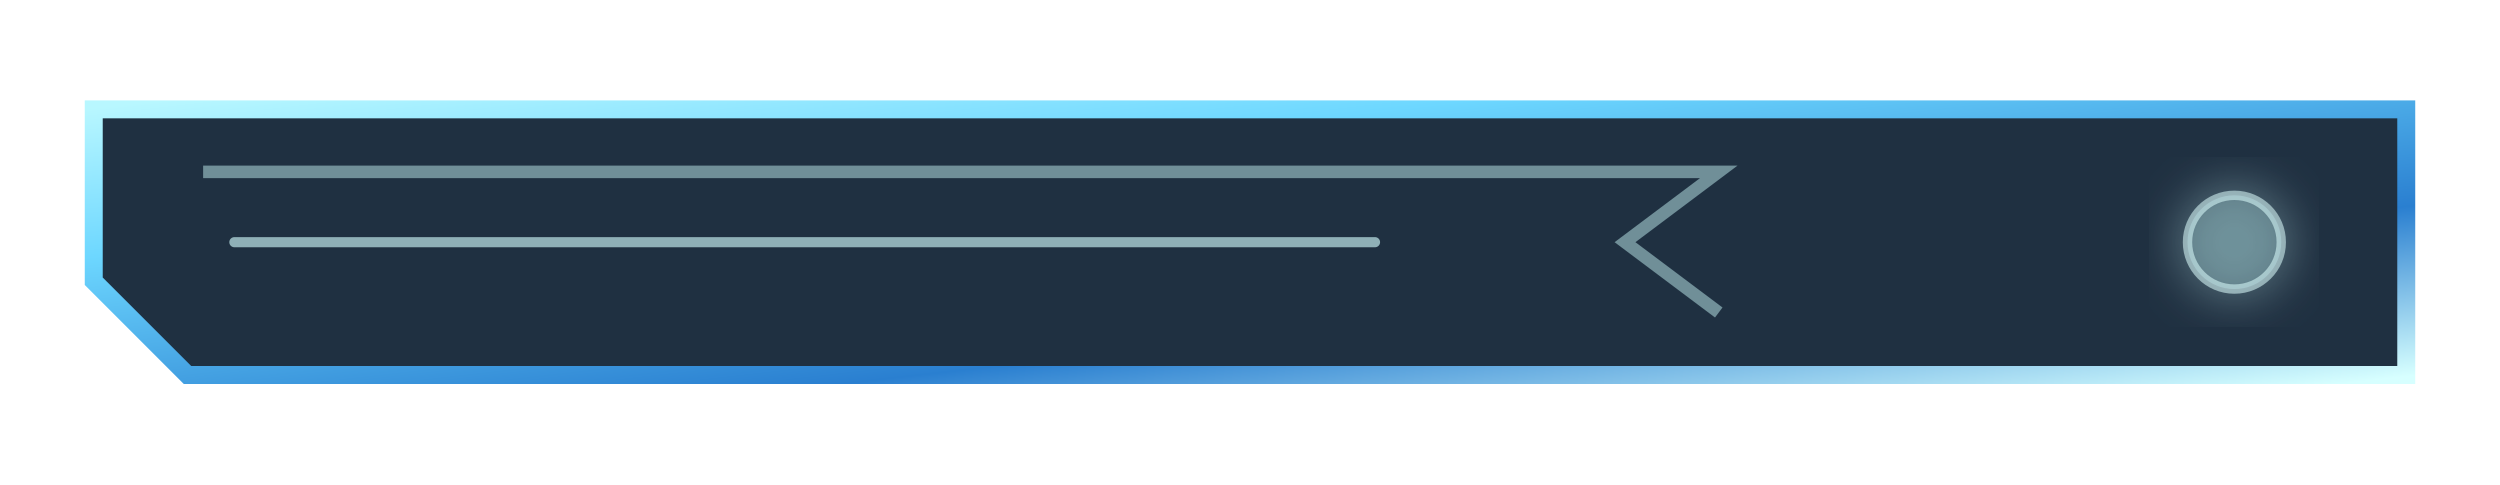
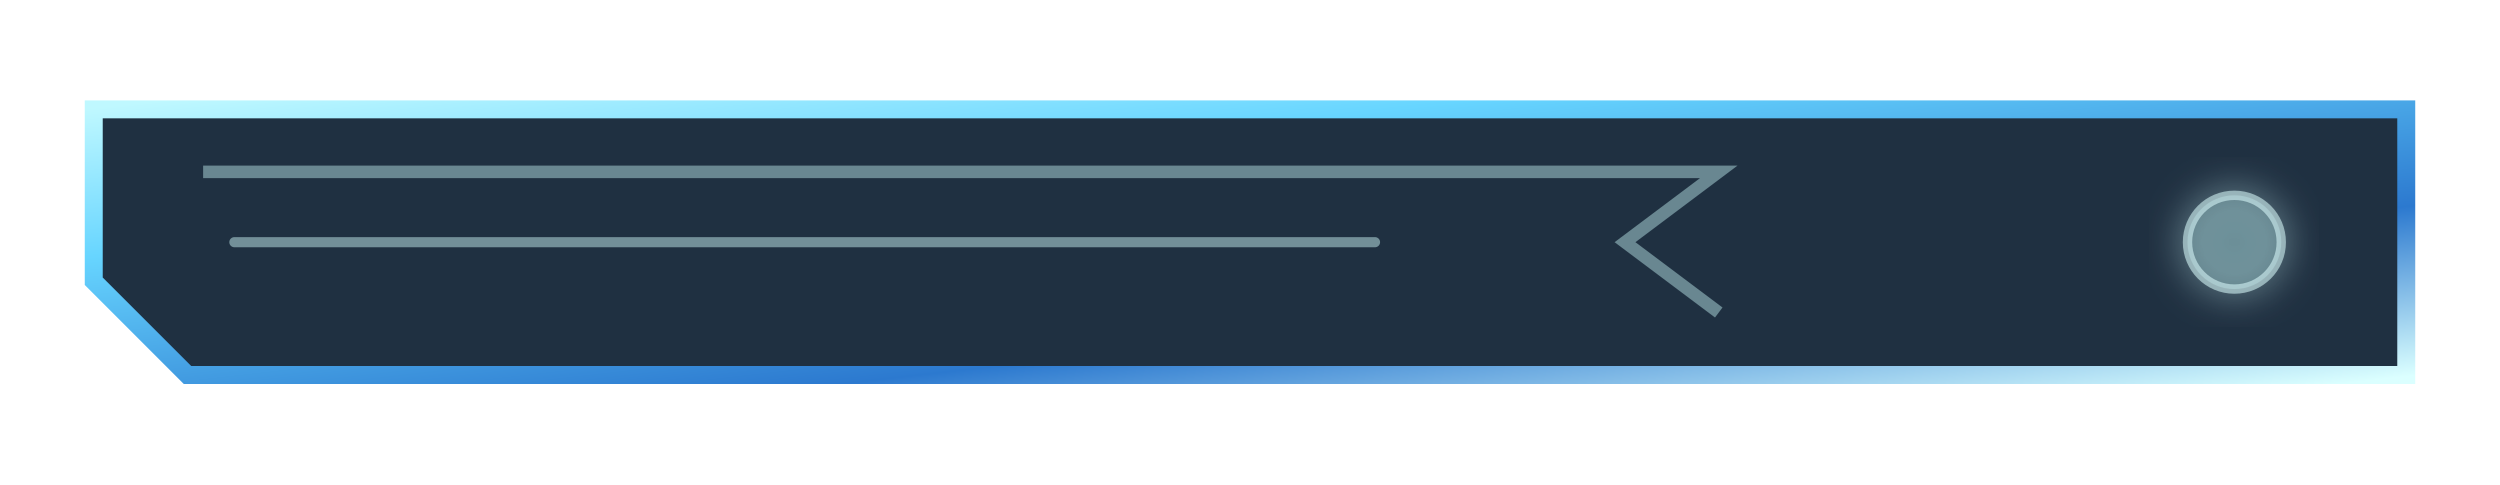
<svg xmlns="http://www.w3.org/2000/svg" width="320" height="62" viewBox="0 0 320 62" fill="none">
  <defs>
-     <linearGradient id="strokeGrad" x1="0" y1="0" x2="1" y2="1">
-       <stop offset="0%" stop-color="#b8f7ff" />
-       <stop offset="28%" stop-color="#6dd7ff" />
-       <stop offset="68%" stop-color="#2a7fd0" />
-       <stop offset="100%" stop-color="#d7ffff" />
+     <linearGradient id="panelStroke" x1="0" y1="0" x2="1" y2="1">
+       <stop offset="0%" stop-color="#bff8ff" />
+       <stop offset="28%" stop-color="#67d5ff" />
+       <stop offset="68%" stop-color="#2c79cf" />
+       <stop offset="100%" stop-color="#dbffff" />
    </linearGradient>
-     <linearGradient id="fillGrad" x1="0" y1="0" x2="0" y2="1">
-       <stop offset="0%" stop-color="#10253f" stop-opacity="0.94" />
-       <stop offset="55%" stop-color="#0a1730" stop-opacity="0.9" />
+     <linearGradient id="panelFill" x1="0" y1="0" x2="0" y2="1">
+       <stop offset="0%" stop-color="#10233c" stop-opacity="0.94" />
+       <stop offset="55%" stop-color="#0a1730" stop-opacity="0.88" />
      <stop offset="100%" stop-color="#06111f" stop-opacity="0.96" />
    </linearGradient>
-     <linearGradient id="innerGrad" x1="0" y1="0" x2="1" y2="0">
-       <stop offset="0%" stop-color="#dbffff" stop-opacity="0.42" />
-       <stop offset="100%" stop-color="#5fc7ff" stop-opacity="0.08" />
+     <linearGradient id="warmFill" x1="0" y1="0" x2="0" y2="1">
+       <stop offset="0%" stop-color="#3b2810" stop-opacity="0.94" />
+       <stop offset="55%" stop-color="#211709" stop-opacity="0.88" />
+       <stop offset="100%" stop-color="#140d05" stop-opacity="0.96" />
+     </linearGradient>
+     <linearGradient id="redFill" x1="0" y1="0" x2="0" y2="1">
+       <stop offset="0%" stop-color="#3a121b" stop-opacity="0.96" />
+       <stop offset="55%" stop-color="#240b11" stop-opacity="0.9" />
+       <stop offset="100%" stop-color="#15070b" stop-opacity="0.98" />
+     </linearGradient>
+     <linearGradient id="greenFill" x1="0" y1="0" x2="0" y2="1">
+       <stop offset="0%" stop-color="#103428" stop-opacity="0.96" />
+       <stop offset="55%" stop-color="#0c221a" stop-opacity="0.9" />
+       <stop offset="100%" stop-color="#08150f" stop-opacity="0.98" />
+     </linearGradient>
+     <linearGradient id="innerGlow" x1="0" y1="0" x2="1" y2="1">
+       <stop offset="0%" stop-color="#dfffff" stop-opacity="0.40" />
+       <stop offset="100%" stop-color="#5bc5ff" stop-opacity="0.06" />
    </linearGradient>
    <radialGradient id="glowCore" cx="50%" cy="50%" r="50%">
-       <stop offset="0%" stop-color="#bfffff" stop-opacity="0.38" />
-       <stop offset="55%" stop-color="#59c9ff" stop-opacity="0.12" />
-       <stop offset="100%" stop-color="#10375f" stop-opacity="0" />
+       <stop offset="0%" stop-color="#d8ffff" stop-opacity="0.38" />
+       <stop offset="55%" stop-color="#59c8ff" stop-opacity="0.12" />
+       <stop offset="100%" stop-color="#10365f" stop-opacity="0" />
+     </radialGradient>
+     <radialGradient id="warnGlow" cx="50%" cy="50%" r="50%">
+       <stop offset="0%" stop-color="#ffe9ad" stop-opacity="0.30" />
+       <stop offset="100%" stop-color="#ffb953" stop-opacity="0" />
+     </radialGradient>
+     <radialGradient id="dangerGlow" cx="50%" cy="50%" r="50%">
+       <stop offset="0%" stop-color="#ffb7cb" stop-opacity="0.30" />
+       <stop offset="100%" stop-color="#ff709a" stop-opacity="0" />
    </radialGradient>
    <filter id="softGlow" x="-40%" y="-40%" width="180%" height="180%">
-       <feGaussianBlur stdDeviation="7" result="b" />
+       <feGaussianBlur stdDeviation="7" result="blur" />
      <feMerge>
-         <feMergeNode in="b" />
+         <feMergeNode in="blur" />
        <feMergeNode in="SourceGraphic" />
      </feMerge>
    </filter>
-     <filter id="hardGlow" x="-40%" y="-40%" width="180%" height="180%">
-       <feGaussianBlur stdDeviation="3" result="b" />
+     <filter id="tinyGlow" x="-40%" y="-40%" width="180%" height="180%">
+       <feGaussianBlur stdDeviation="2.3" result="blur" />
      <feMerge>
-         <feMergeNode in="b" />
+         <feMergeNode in="blur" />
        <feMergeNode in="SourceGraphic" />
      </feMerge>
    </filter>
-     <pattern id="scan" width="8" height="8" patternUnits="userSpaceOnUse">
-       <rect width="8" height="8" fill="transparent" />
-       <rect width="8" height="1" fill="#d2ffff" opacity="0.06" />
+     <pattern id="scanlines" width="6" height="6" patternUnits="userSpaceOnUse">
+       <rect width="6" height="6" fill="transparent" />
+       <rect width="6" height="1" fill="#cbffff" opacity="0.06" />
    </pattern>
  </defs>
-   <path d="M12 14H308V48H24l-12-12Z" fill="rgba(12,31,49,0.92)" stroke="url(#strokeGrad)" stroke-width="2.3" stroke-dasharray="0" />
-   <path d="M26 22H220l-12 9 12 9" stroke="#cfffff" stroke-opacity="0.46" stroke-width="1.6" />
-   <path d="M30 31H176" stroke="#d4ffff" stroke-opacity="0.62" stroke-width="1.3" stroke-linecap="round" />
-   <circle cx="286" cy="31" r="6" fill="#c7ffff" fill-opacity="0.26" stroke="#ddffff" stroke-opacity="0.55" stroke-width="1.2" filter="url(#hardGlow)" />
+   <path d="M12 14H308V48H24l-12-12Z" fill="rgba(12,31,49,0.92)" stroke="url(#panelStroke)" stroke-width="2.3" stroke-dasharray="0" />
+   <path d="M26 22H220l-12 9 12 9" stroke="#cfffff" stroke-opacity="0.42" stroke-width="1.6" />
+   <path d="M30 31H176" stroke="#d4ffff" stroke-opacity="0.46" stroke-width="1.3" stroke-linecap="round" />
+   <circle cx="286" cy="31" r="6" fill="#c7ffff" fill-opacity="0.26" stroke="#ddffff" stroke-opacity="0.55" stroke-width="1.2" filter="url(#tinyGlow)" />
</svg>
